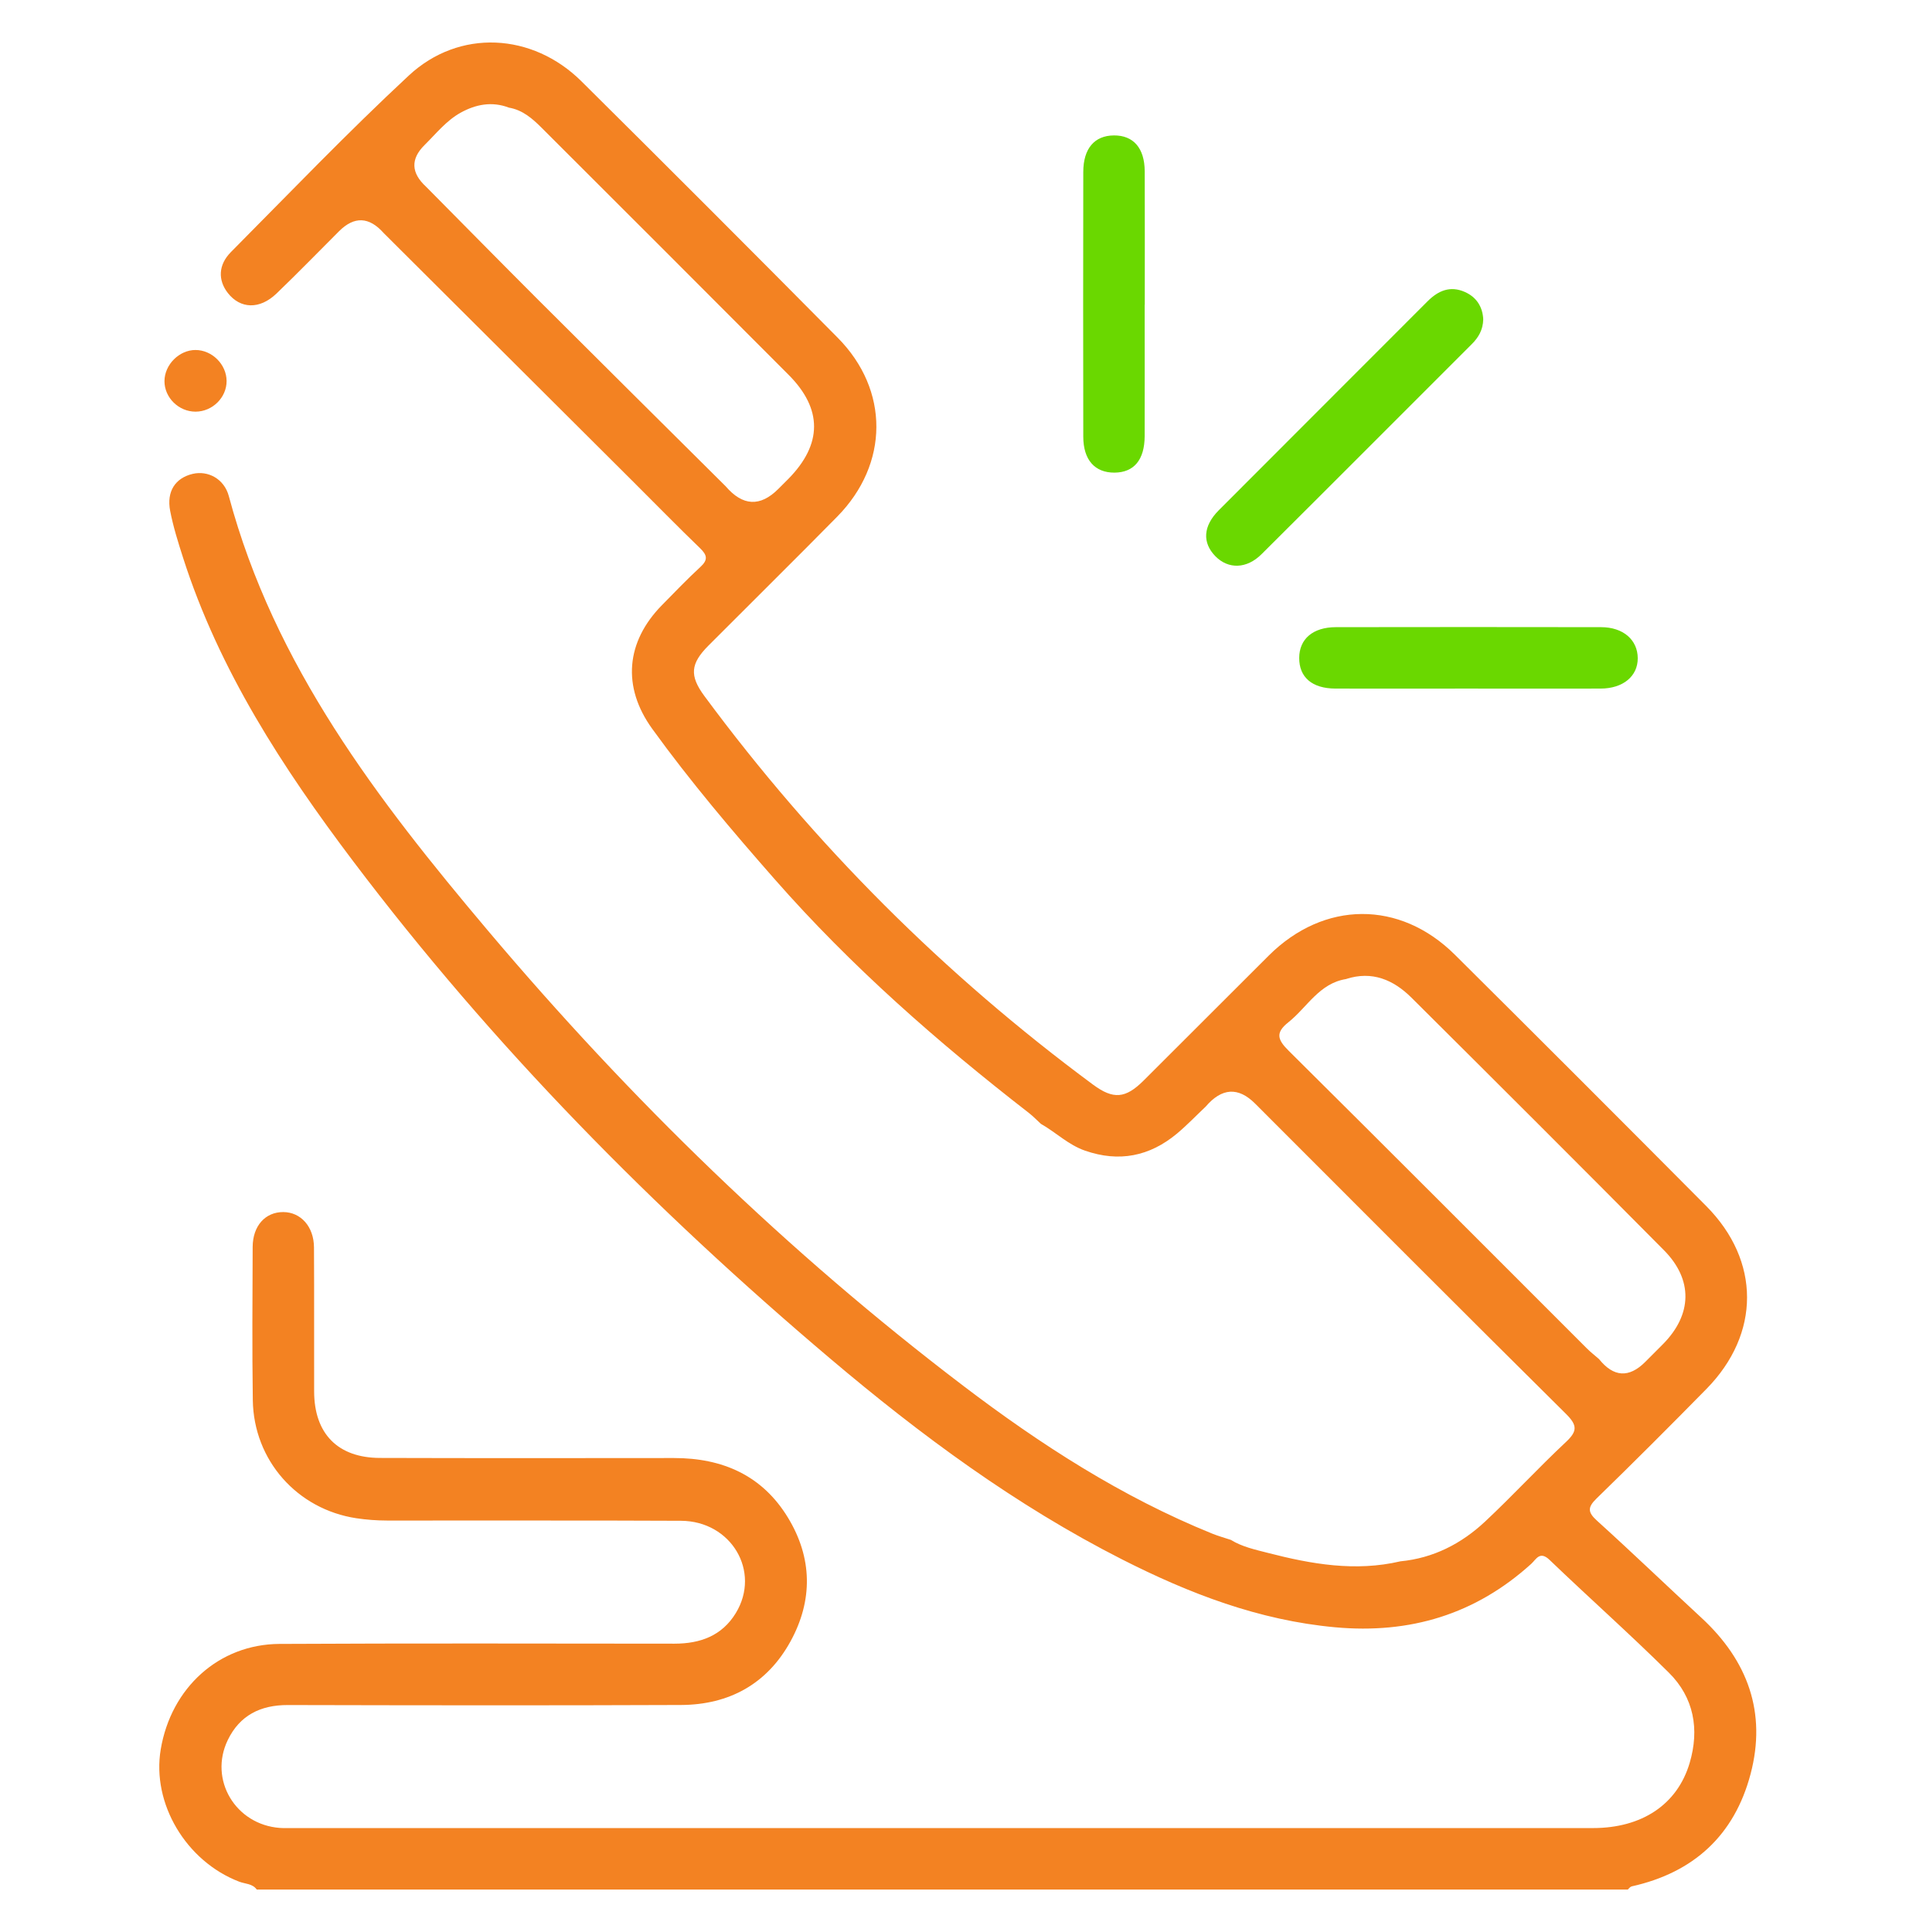
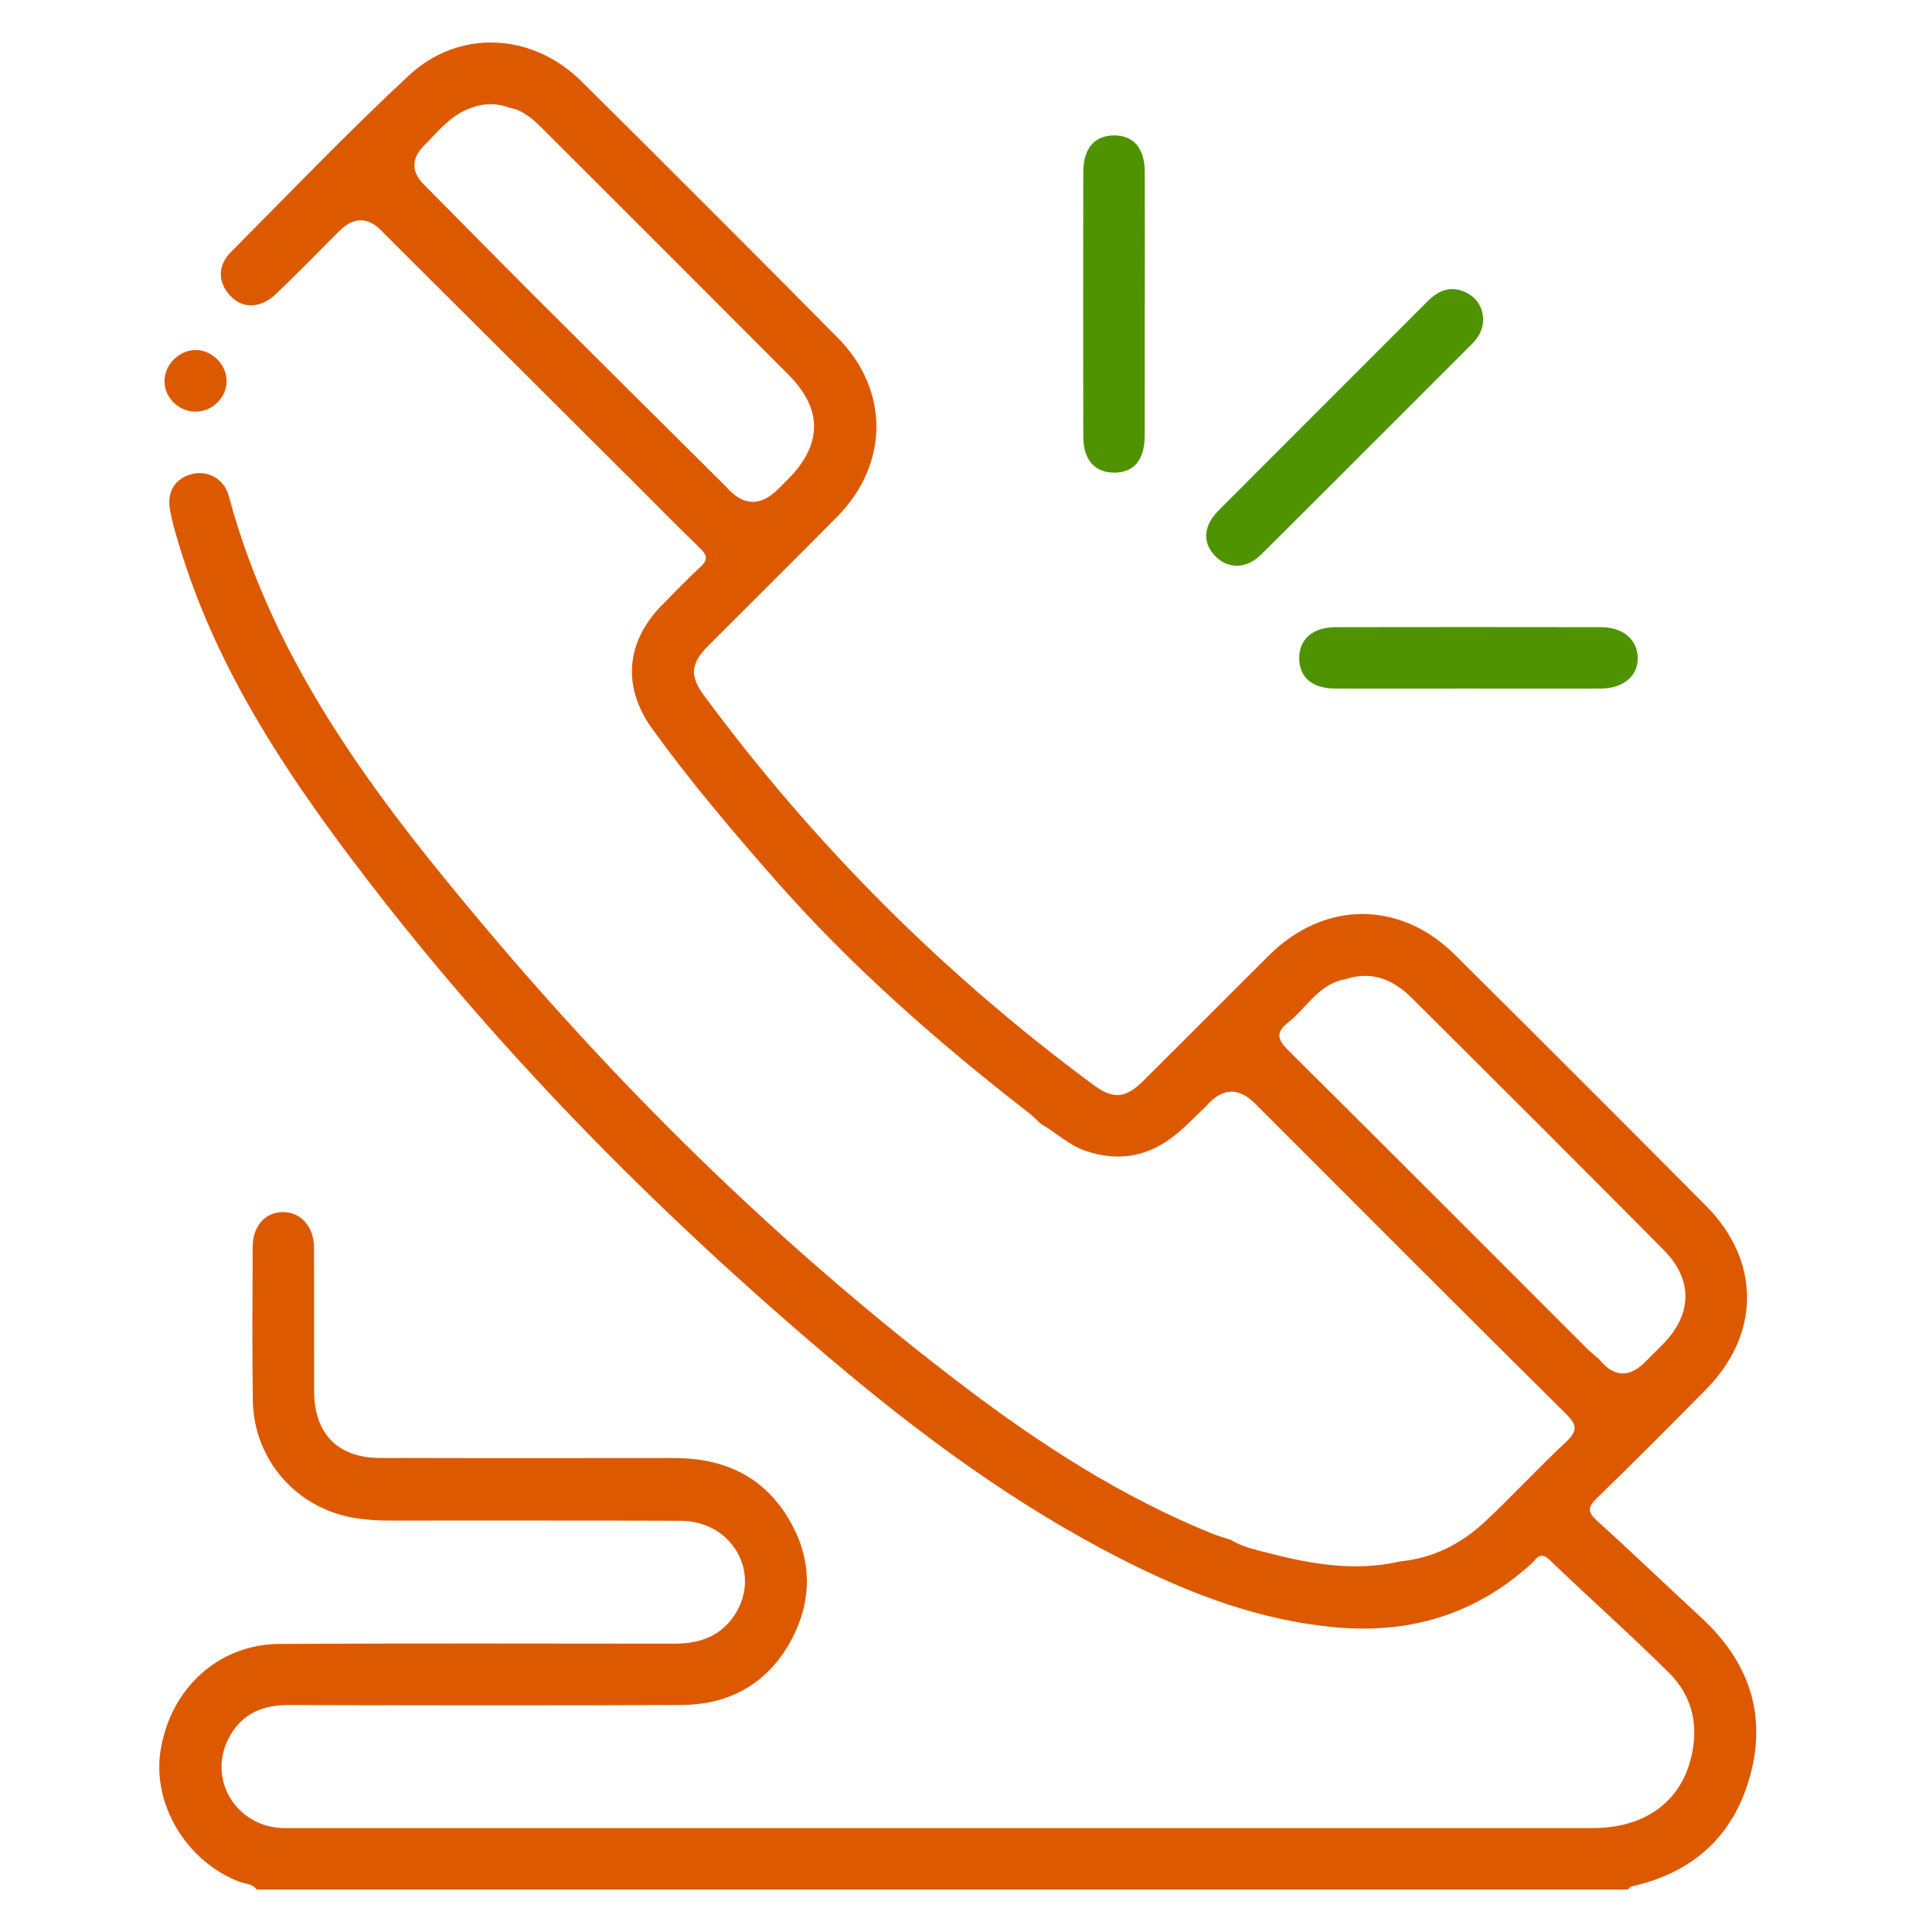
- <svg xmlns="http://www.w3.org/2000/svg" id="Camada_1" data-name="Camada 1" viewBox="0 0 387.92 391.32">
+ <svg xmlns="http://www.w3.org/2000/svg" id="Camada_1" viewBox="0 0 387.92 391.32">
  <defs>
    <style>
      .cls-1 {
-         fill: #f38222;
-       }
- 
-       .cls-1, .cls-2 {
-         stroke-width: 0px;
+         fill: #dd5900;
      }

      .cls-2 {
-         fill: #6ad800;
+         fill: #4f9300;
      }
    </style>
  </defs>
  <path class="cls-1" d="M51.99,382.71c-.87-1.21-2.34-1.12-3.54-1.58-10.77-4.13-17.74-15.84-15.9-26.79,2.09-12.47,11.77-21.3,24.04-21.37,26.66-.14,53.33-.07,80-.05,5.22,0,9.62-1.59,12.43-6.2,5.12-8.41-.91-18.64-11.11-18.69-19.85-.1-39.69-.02-59.54-.05-2.06,0-4.14-.16-6.17-.46-12.02-1.81-20.82-11.74-21-23.91-.15-10.35-.07-20.7-.03-31.05.02-4.27,2.56-7.08,6.21-7.06,3.54.02,6.19,2.95,6.21,7.16.06,9.74,0,19.48.03,29.22.03,8.52,4.81,13.4,13.33,13.42,19.85.06,39.69.04,59.54.02,9.84-.01,17.9,3.52,23.1,12.09,4.94,8.13,5.07,16.71.52,25.02-4.73,8.64-12.44,12.87-22.2,12.91-26.54.11-53.09.07-79.63.01-5.54-.01-9.74,2.1-12.15,7.09-3.88,8.04,1.57,17.13,10.54,17.8.85.06,1.7.03,2.56.03,87.79,0,175.58,0,263.37,0,9.92,0,17.11-4.76,19.6-13.21,2.01-6.81.86-13.23-4.22-18.27-7.86-7.8-16.16-15.16-24.15-22.83-2-1.92-2.73-.1-3.74.81-11.31,10.23-24.53,14.21-39.69,12.83-15.45-1.41-29.53-6.83-43.16-13.75-21.51-10.93-40.78-25.16-59.11-40.68-35.7-30.22-68.4-63.37-96.62-100.75-14.25-18.88-27.13-38.65-34.44-61.47-1-3.12-1.99-6.27-2.61-9.48-.76-3.96,1.06-6.66,4.57-7.49,3.08-.72,6.37.99,7.31,4.5,9.18,34.29,30.17,61.58,52.44,87.97,28.82,34.15,60.72,65.19,96.34,92.27,15.63,11.88,32.07,22.49,50.38,29.91,1.23.5,2.52.85,3.78,1.27,2.3,1.42,4.93,1.97,7.48,2.63,8.83,2.28,17.73,3.85,26.86,1.71,6.67-.64,12.35-3.57,17.14-8.05,5.59-5.23,10.78-10.88,16.37-16.11,2.33-2.18,2.35-3.38.04-5.68-21.07-20.88-42.01-41.89-62.98-62.87q-5.12-5.12-10.02.62c-1.93,1.82-3.77,3.75-5.8,5.45-5.54,4.62-11.74,5.86-18.63,3.46-3.39-1.18-5.9-3.71-8.94-5.43-.81-.74-1.56-1.53-2.42-2.2-18.47-14.33-35.99-29.69-51.45-47.3-8.66-9.86-17.15-19.87-24.84-30.51-6.15-8.51-5.33-17.64,1.99-25.07,2.56-2.6,5.08-5.24,7.76-7.71,1.56-1.43,1.41-2.38-.05-3.79-4.55-4.39-8.97-8.92-13.45-13.38-16.88-16.82-33.76-33.64-50.64-50.47q-4.42-4.98-9.04-.36c-4.22,4.22-8.38,8.5-12.68,12.63-3.4,3.26-7.32,3.11-9.85-.14-1.99-2.57-1.96-5.66.64-8.28,11.92-12.01,23.65-24.25,36.03-35.76,10.21-9.49,25.03-8.67,34.96,1.18,17.38,17.24,34.68,34.55,51.9,51.94,10.5,10.6,10.4,25.56-.1,36.23-8.63,8.76-17.39,17.4-26.07,26.11-3.67,3.68-3.88,6.1-.84,10.22,22.3,30.18,48.56,56.41,78.73,78.73,4.09,3.02,6.55,2.83,10.23-.84,8.46-8.42,16.87-16.88,25.33-25.3,11.19-11.15,26.54-11.28,37.72-.17,17.02,16.91,33.98,33.87,50.89,50.89,11.02,11.09,11.01,25.88.05,37.04-7.34,7.47-14.74,14.88-22.25,22.18-1.86,1.81-1.82,2.8.1,4.53,7.13,6.45,14.06,13.12,21.13,19.65,9.37,8.66,13.24,19.18,9.95,31.64-3.27,12.39-11.51,19.97-24.08,22.76-.3.07-.53.42-.79.64H51.99ZM103.07,21.8c-3.44-1.31-6.72-.67-9.79,1.03-2.9,1.61-4.96,4.24-7.29,6.54q-4.29,4.24.31,8.46c7.53,7.6,15.03,15.23,22.6,22.8,12.66,12.64,25.36,25.24,38.05,37.85q5.18,6.06,10.68.55c.69-.69,1.38-1.37,2.06-2.06,6.86-7,6.93-14.11.03-21.04-16.63-16.7-33.31-33.34-49.98-50-1.89-1.89-3.89-3.66-6.68-4.13ZM272.63,198.3c-5.47.86-7.9,5.74-11.73,8.78-2.63,2.09-2.17,3.51.06,5.72,20.2,20.04,40.29,40.2,60.42,60.32.77.77,1.63,1.43,2.45,2.15q4.43,5.53,9.38.57c1.2-1.21,2.41-2.41,3.61-3.62,5.89-5.97,6.1-13.01.16-19-16.97-17.12-34.03-34.14-51.12-51.14-3.64-3.62-7.98-5.49-13.23-3.79Z" />
  <path class="cls-2" d="M300.39,64.69c-.06,2.16-.98,3.67-2.32,5.01-14.19,14.18-28.35,28.39-42.57,42.54-3.03,3.02-6.74,3.08-9.35.43-2.69-2.74-2.51-6.11.67-9.31,14.07-14.12,28.2-28.2,42.28-42.32,2.17-2.18,4.6-3.21,7.55-1.91,2.45,1.08,3.63,3.11,3.74,5.57Z" />
  <path class="cls-2" d="M297.49,139.47c-9.01,0-18.02.02-27.03,0-4.74-.02-7.35-2.28-7.34-6.21.01-3.83,2.77-6.22,7.42-6.23,17.9-.03,35.8-.03,53.7,0,4.49,0,7.43,2.57,7.44,6.3.01,3.64-2.98,6.13-7.52,6.14-8.89.03-17.78,0-26.66,0Z" />
  <path class="cls-2" d="M231.82,61.7c0,8.88.02,17.76,0,26.64-.02,4.81-2.17,7.36-6.11,7.39-3.97.02-6.31-2.56-6.32-7.26-.04-17.88-.03-35.77,0-53.65,0-4.74,2.28-7.36,6.19-7.39,3.95-.03,6.23,2.55,6.25,7.27.04,9,.01,18.01.01,27.01Z" />
  <path class="cls-1" d="M45.89,77.15c.03,3.35-2.86,6.22-6.28,6.23-3.41.01-6.32-2.84-6.3-6.2.02-3.32,2.98-6.29,6.28-6.29,3.34,0,6.28,2.91,6.3,6.26Z" />
</svg>
